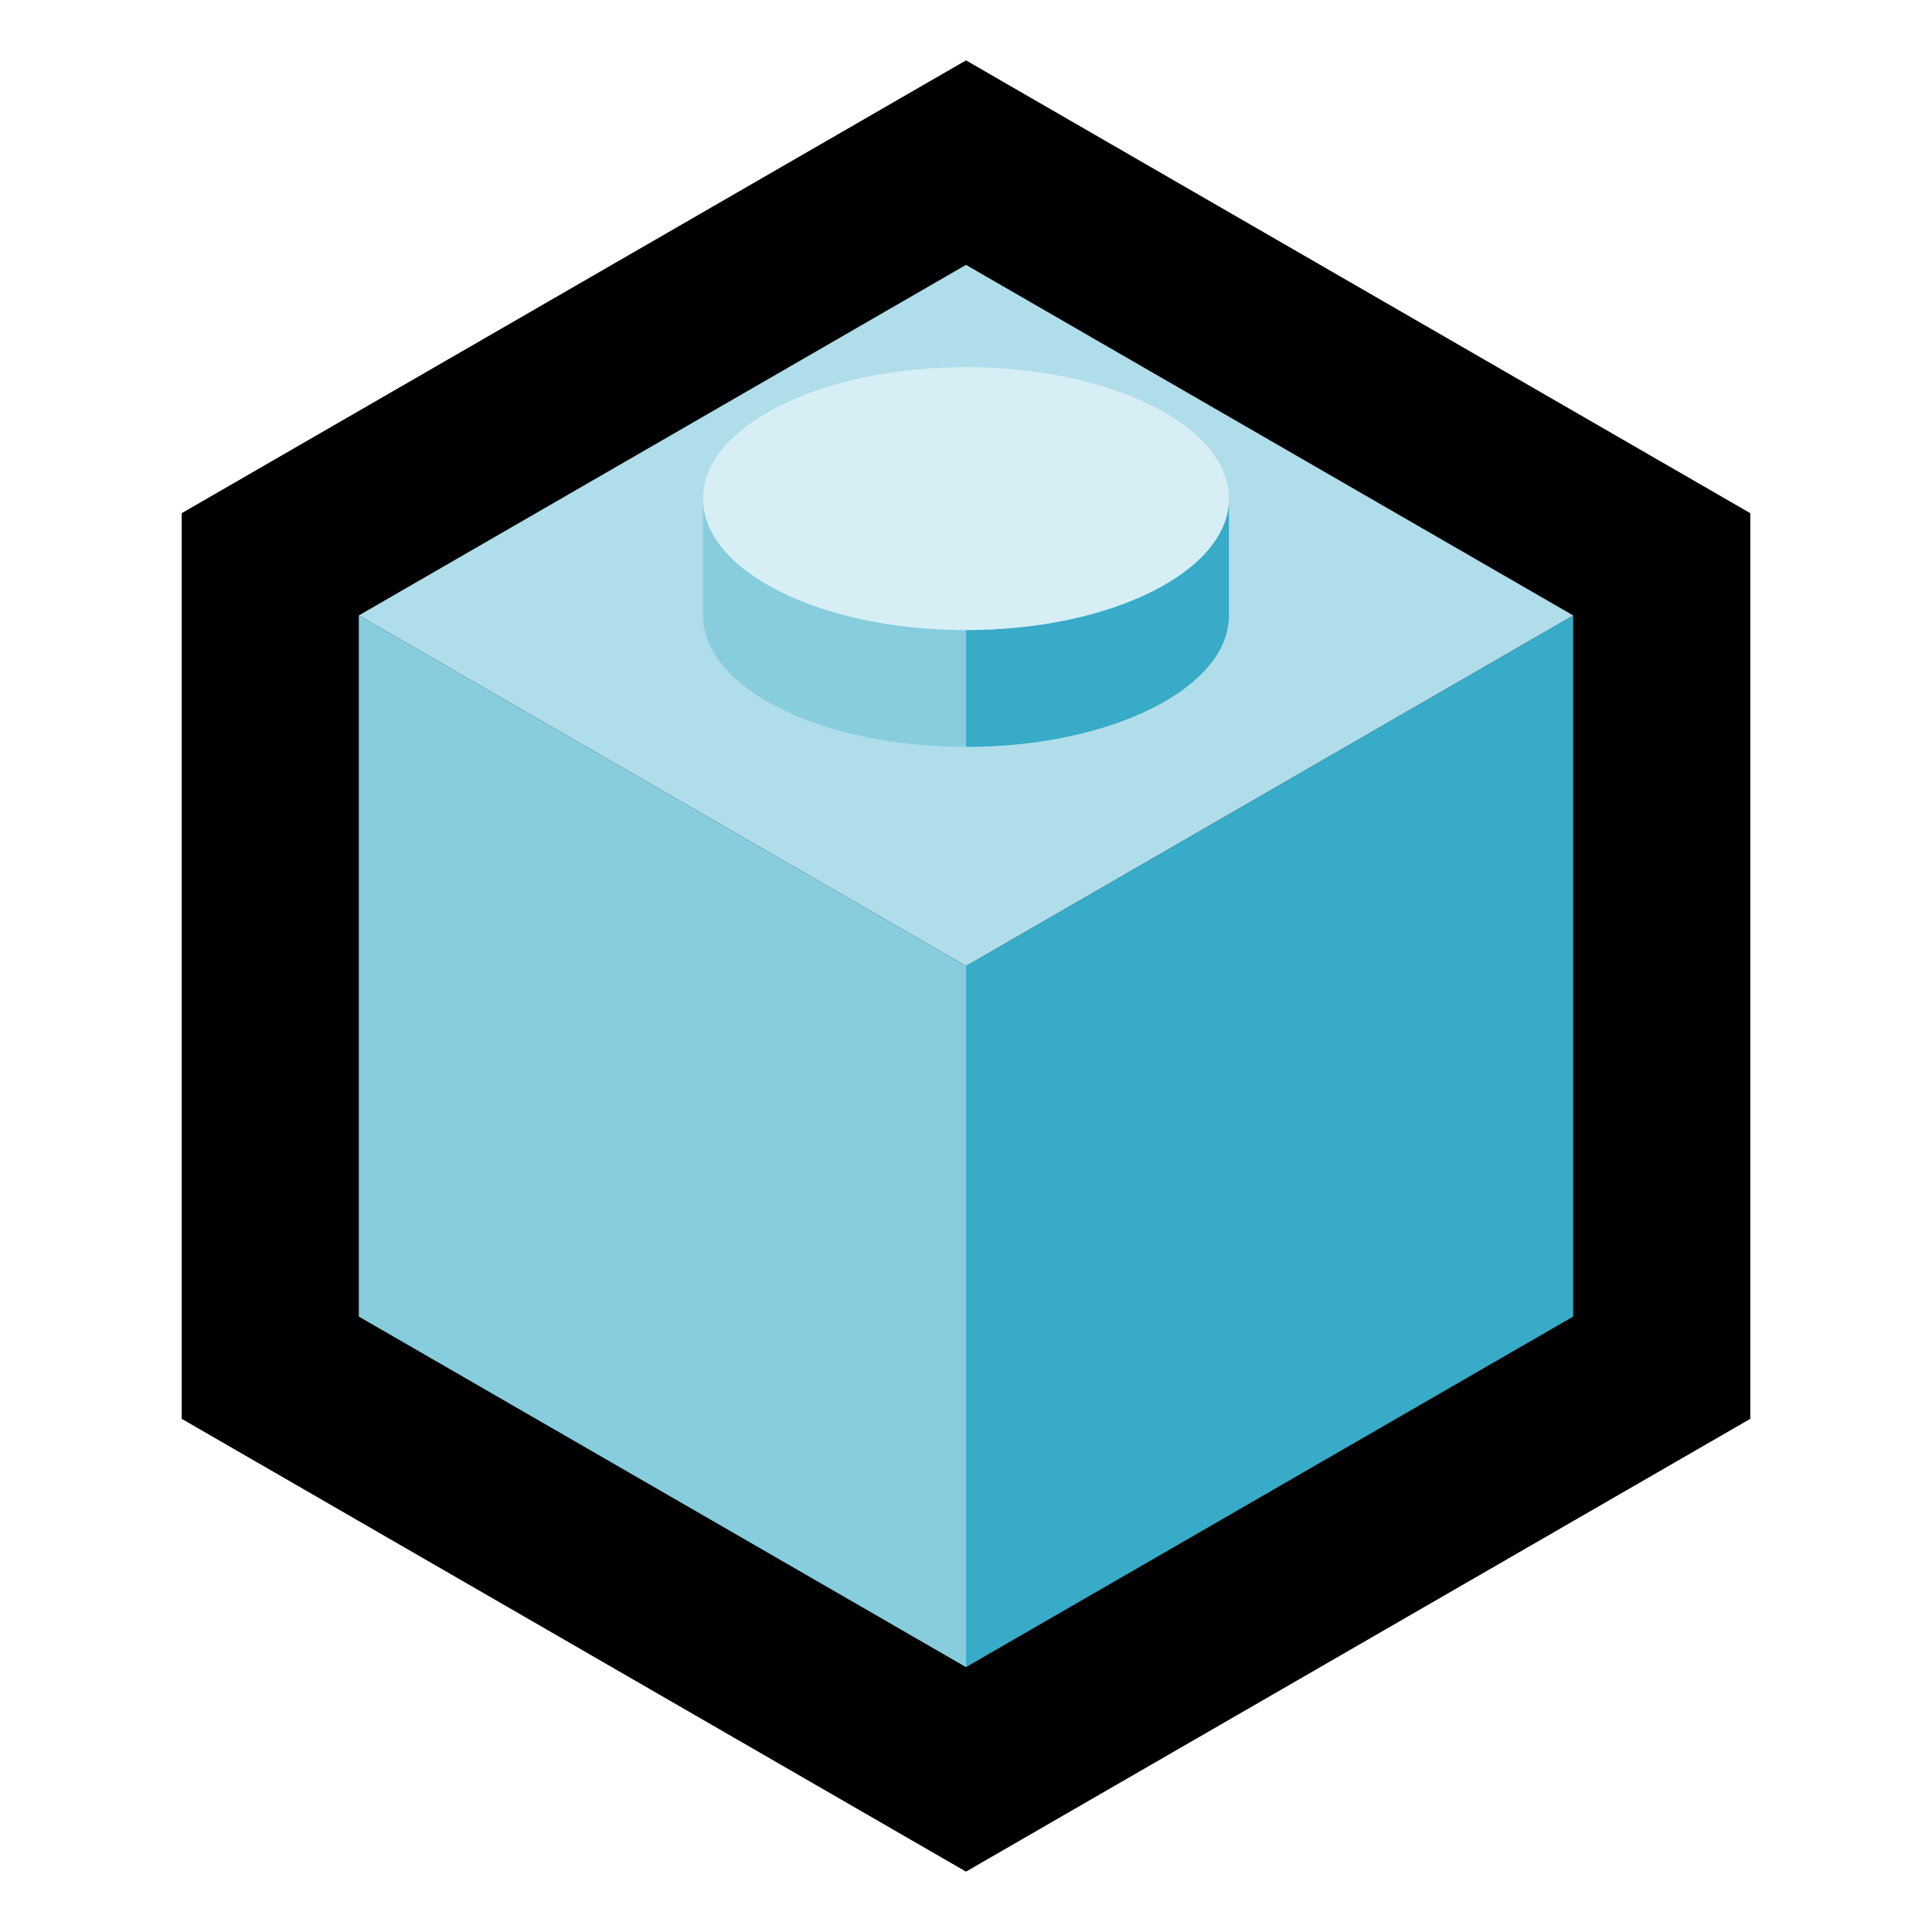
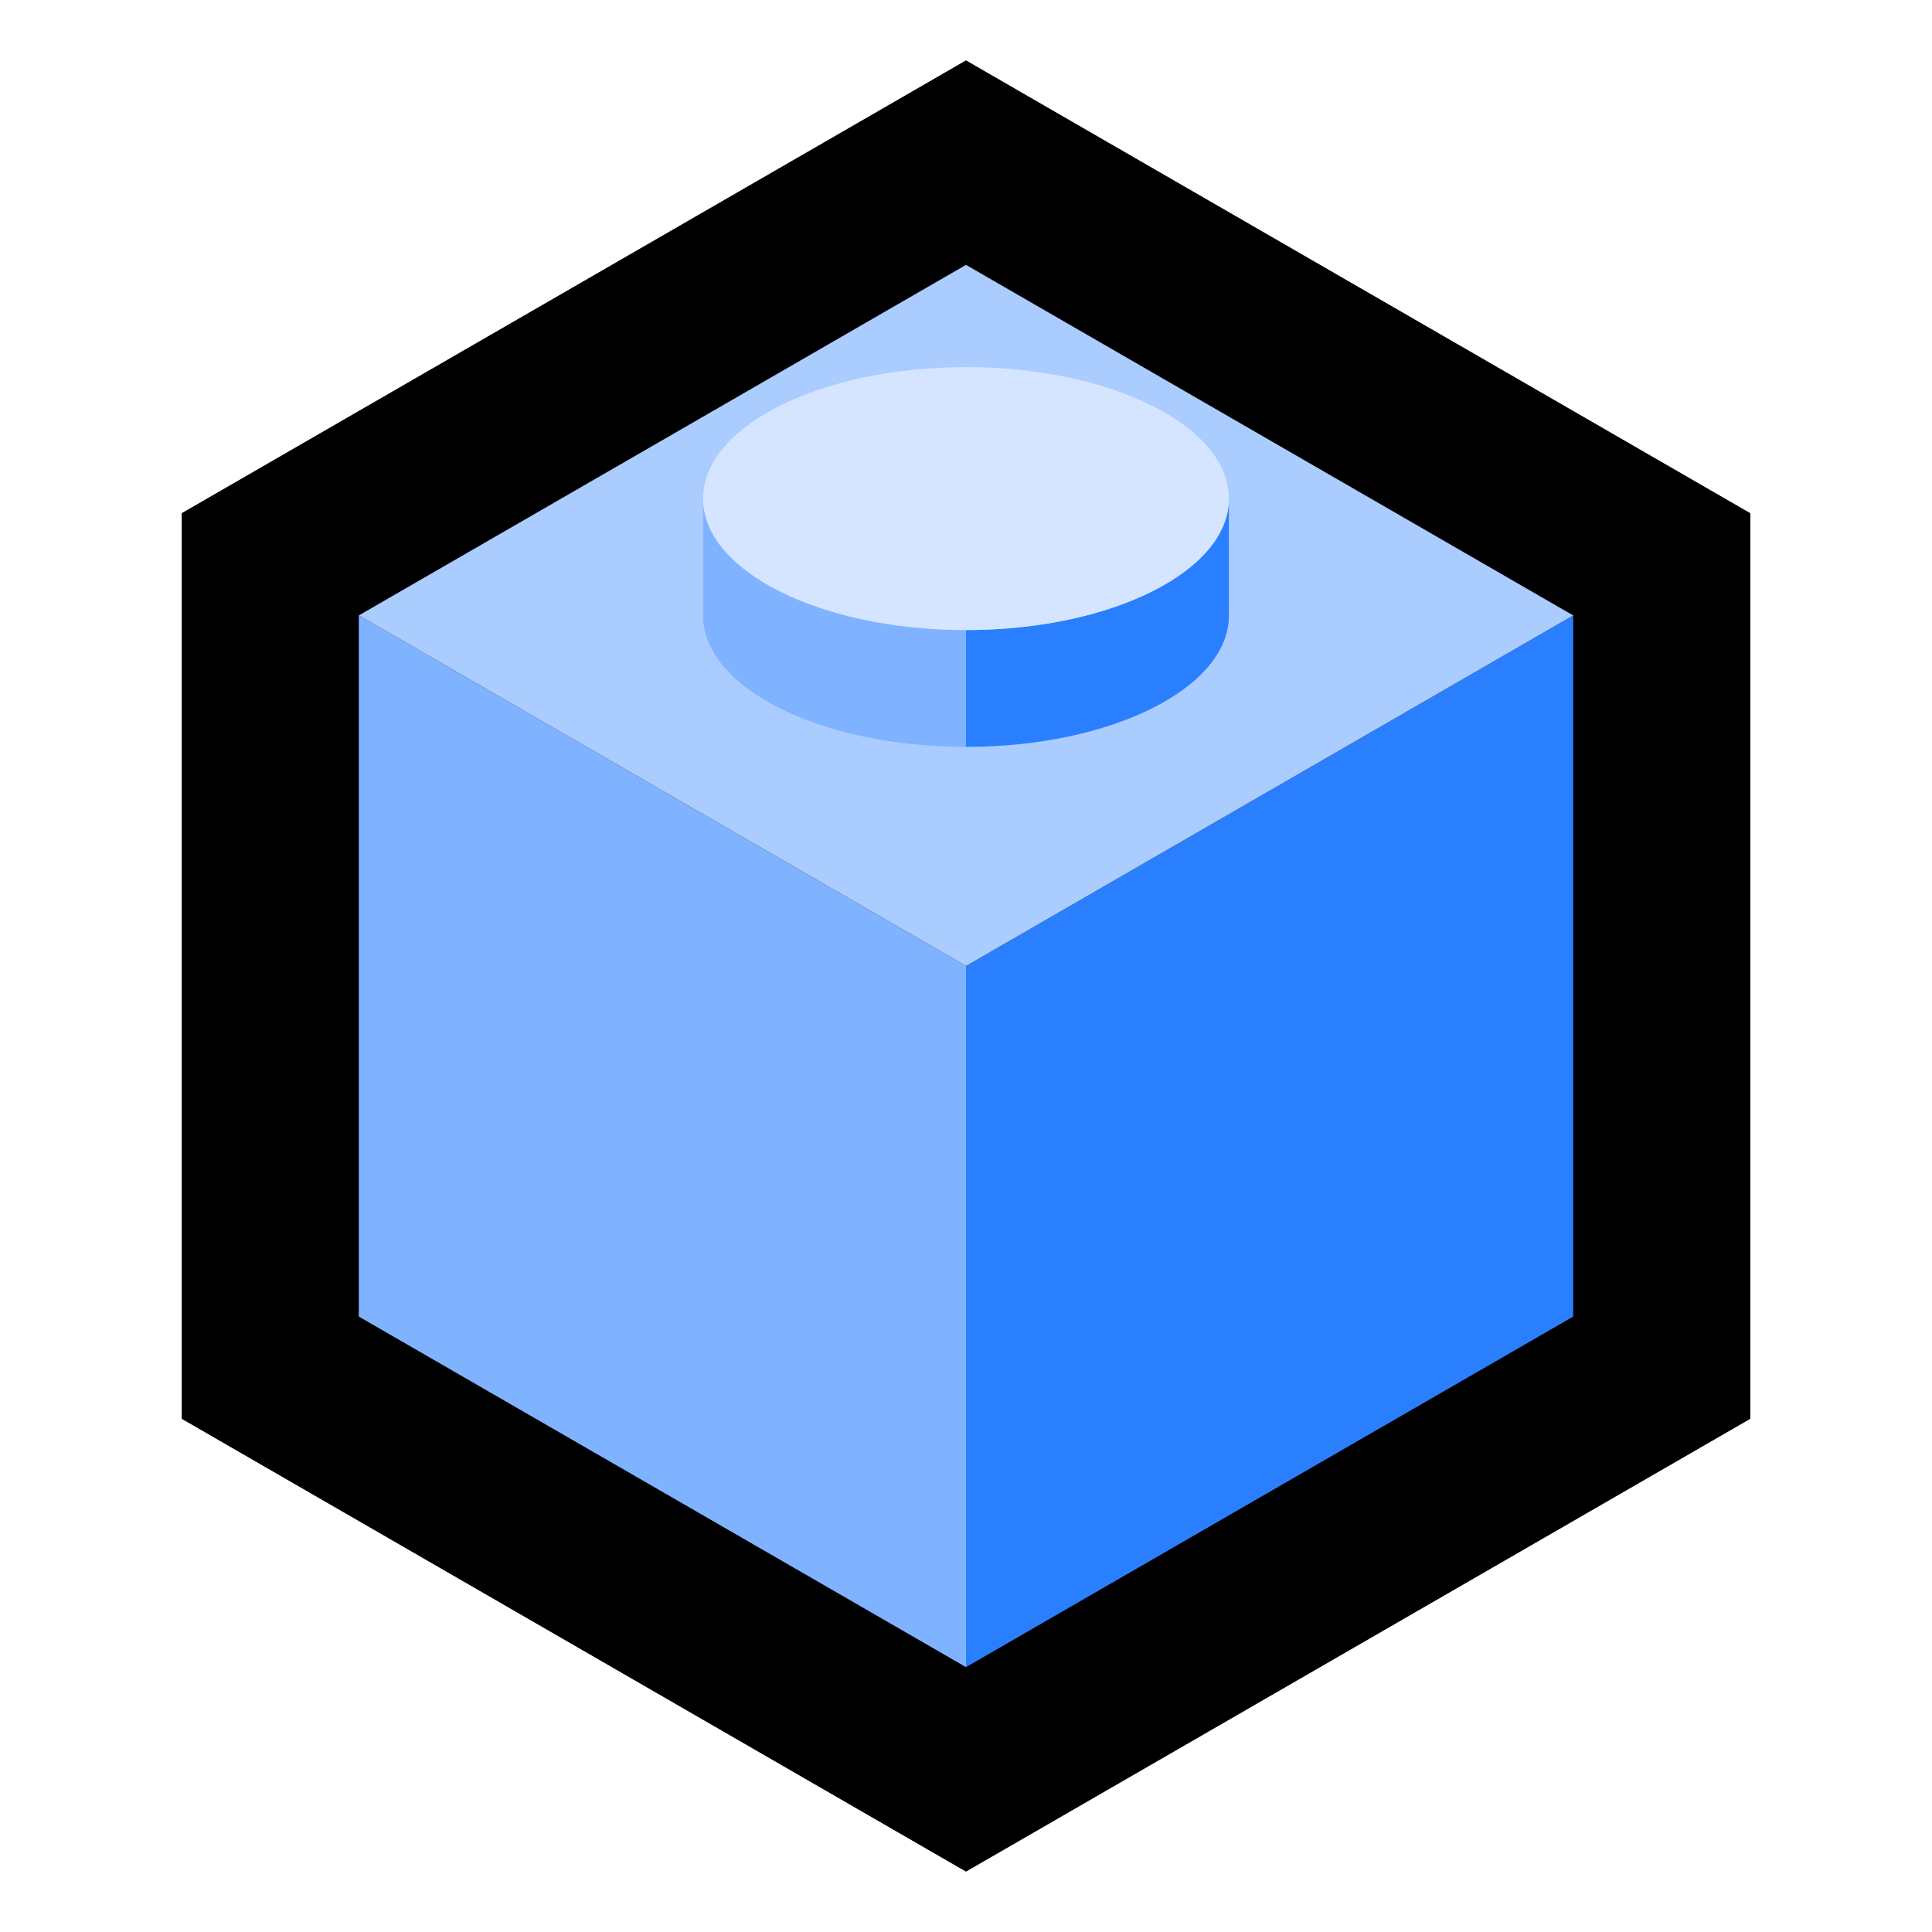
<svg xmlns="http://www.w3.org/2000/svg" width="1024" height="1024" viewBox="0 0 270.933 270.933" version="1.1" id="svg8">
  <defs id="defs2" />
  <g id="layer1" transform="translate(0,-161.5333)">
-     <g id="g1">
+     <g id="g2">
      <path style="fill:#000000;fill-opacity:1;stroke-width:0.265" id="path3822" d="m 67.733,163.65 56.826,32.808 0,65.617 -56.826,32.808 -56.826,-32.808 2e-6,-65.617 z" transform="matrix(1.935484,0,0,1.935484,4.369903,-146.7419)" />
-       <path style="fill:#37abc8;fill-opacity:1;stroke-width:0.396" d="m 220.617,247.839 -85.15,49.161 v 98.323 l 85.15,-49.161 z" id="path3834" />
-       <path style="fill:#87cdde;fill-opacity:1;stroke-width:0.396" d="M 135.467,297 50.317,247.839 v 98.323 l 85.15,49.161 z" id="path3837" />
-       <path style="fill:#afdde9;fill-opacity:1;stroke-width:0.396" d="m 135.467,198.677 -85.15,49.161 85.15,49.161 85.15,-49.161 z" id="path3824" />
-       <path id="path3876" style="fill:#87cdde;fill-opacity:1;stroke-width:0.512" d="M 135.467 249.887 A 36.871 18.435 0 0 1 98.596 231.464 L 98.596 247.839 A 36.871 18.435 0 0 0 135.467 266.274 L 135.467 249.887 z " />
-       <path id="ellipse3866" style="fill:#37abc8;fill-opacity:1;stroke-width:0.512" d="M 135.467 249.887 L 135.467 266.274 A 36.871 18.435 0 0 0 172.338 247.839 L 172.338 231.452 A 36.871 18.435 0 0 1 135.467 249.887 z " />
-       <ellipse style="fill:#d7eef4;fill-opacity:1;stroke-width:0.512" id="ellipse3868" cx="135.467" cy="231.452" rx="36.871" ry="18.435" />
+       <g id="g1">
+         <path style="fill:#2a7fff;fill-opacity:1;stroke-width:0.396" d="m 220.617,247.839 -85.15,49.161 v 98.323 l 85.15,-49.161 z" id="path3834" />
+         <path style="fill:#80b3ff;fill-opacity:1;stroke-width:0.396" d="M 135.467,297 50.317,247.839 v 98.323 l 85.15,49.161 z" id="path3837" />
+         <path style="fill:#aaccff;fill-opacity:1;stroke-width:0.396" d="m 135.467,198.677 -85.15,49.161 85.15,49.161 85.15,-49.161 z" id="path3824" />
+         <path id="path3876" style="fill:#80b3ff;fill-opacity:1;stroke-width:0.512" d="M 135.467,249.887 A 36.871,18.435 0 0 1 98.596,231.464 v 16.375 a 36.871,18.435 0 0 0 36.871,18.436 z" />
+         <path id="ellipse3866" style="fill:#2a7fff;fill-opacity:1;stroke-width:0.512" d="m 135.467,249.887 v 16.387 a 36.871,18.435 0 0 0 36.871,-18.436 v -16.387 a 36.871,18.435 0 0 1 -36.871,18.436 z" />
+         <ellipse style="fill:#d5e5ff;fill-opacity:1;stroke-width:0.512" id="ellipse3868" cx="135.467" cy="231.452" rx="36.871" ry="18.435" />
+       </g>
    </g>
  </g>
</svg>
